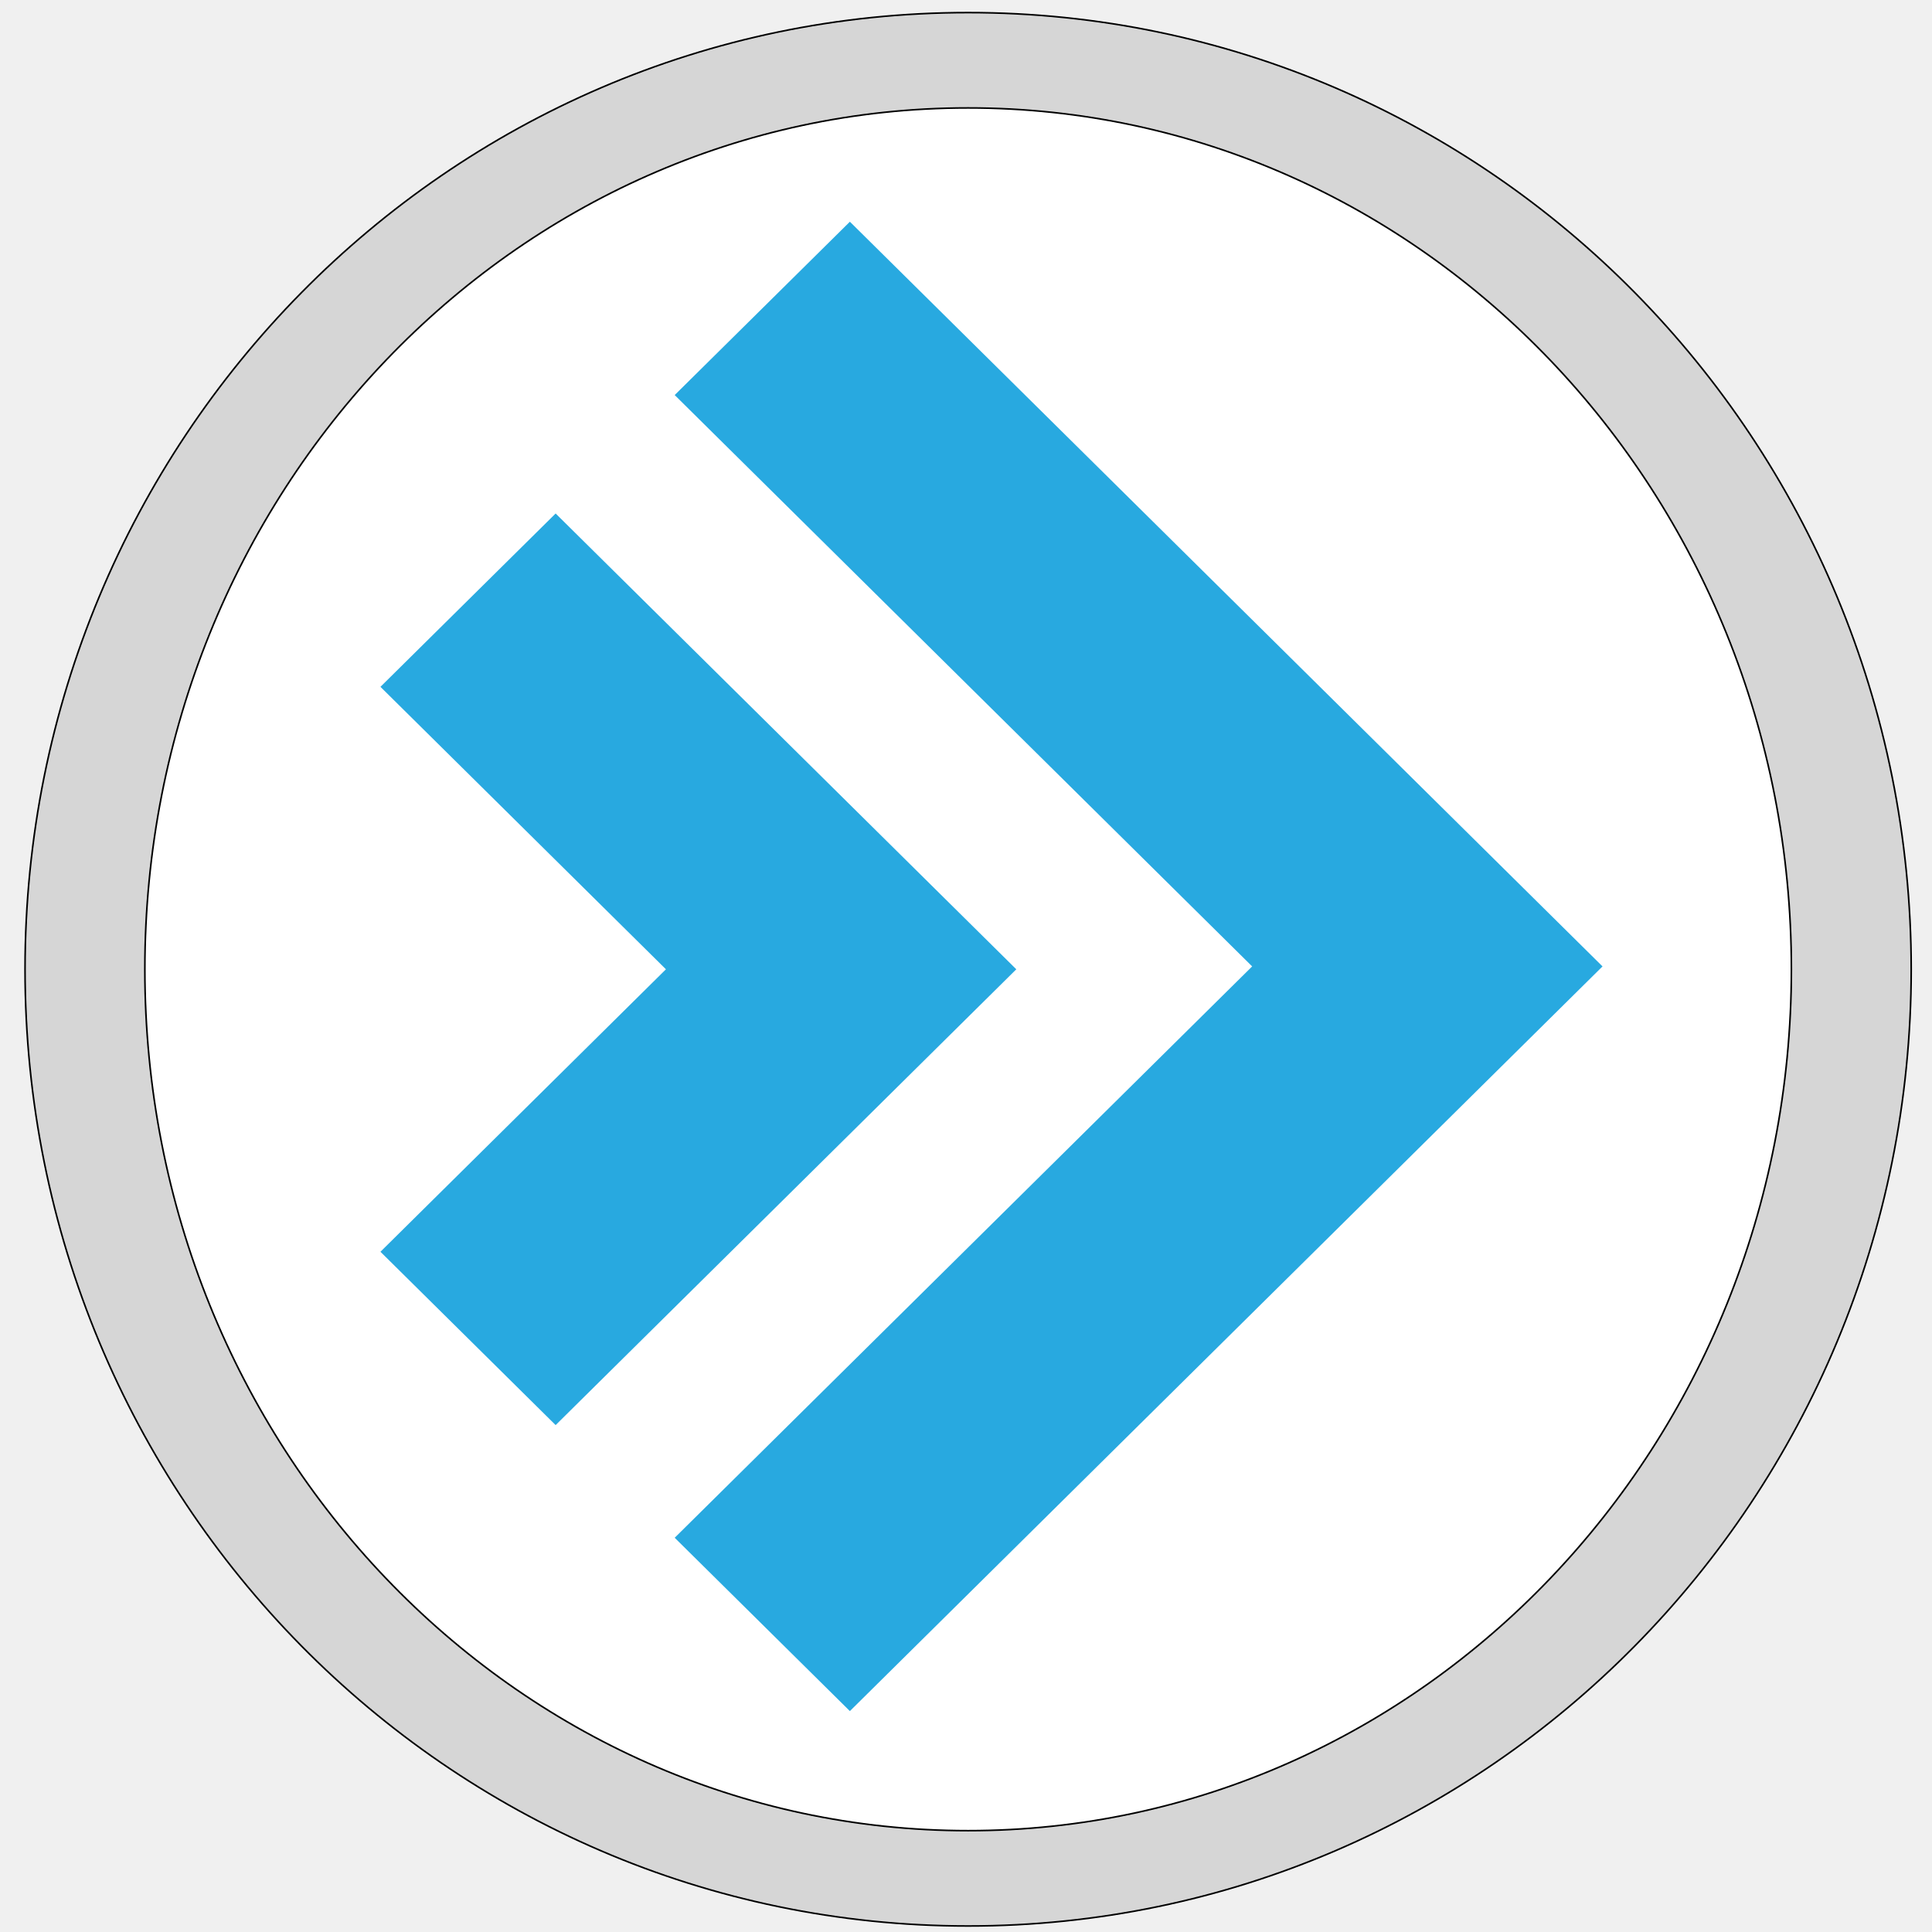
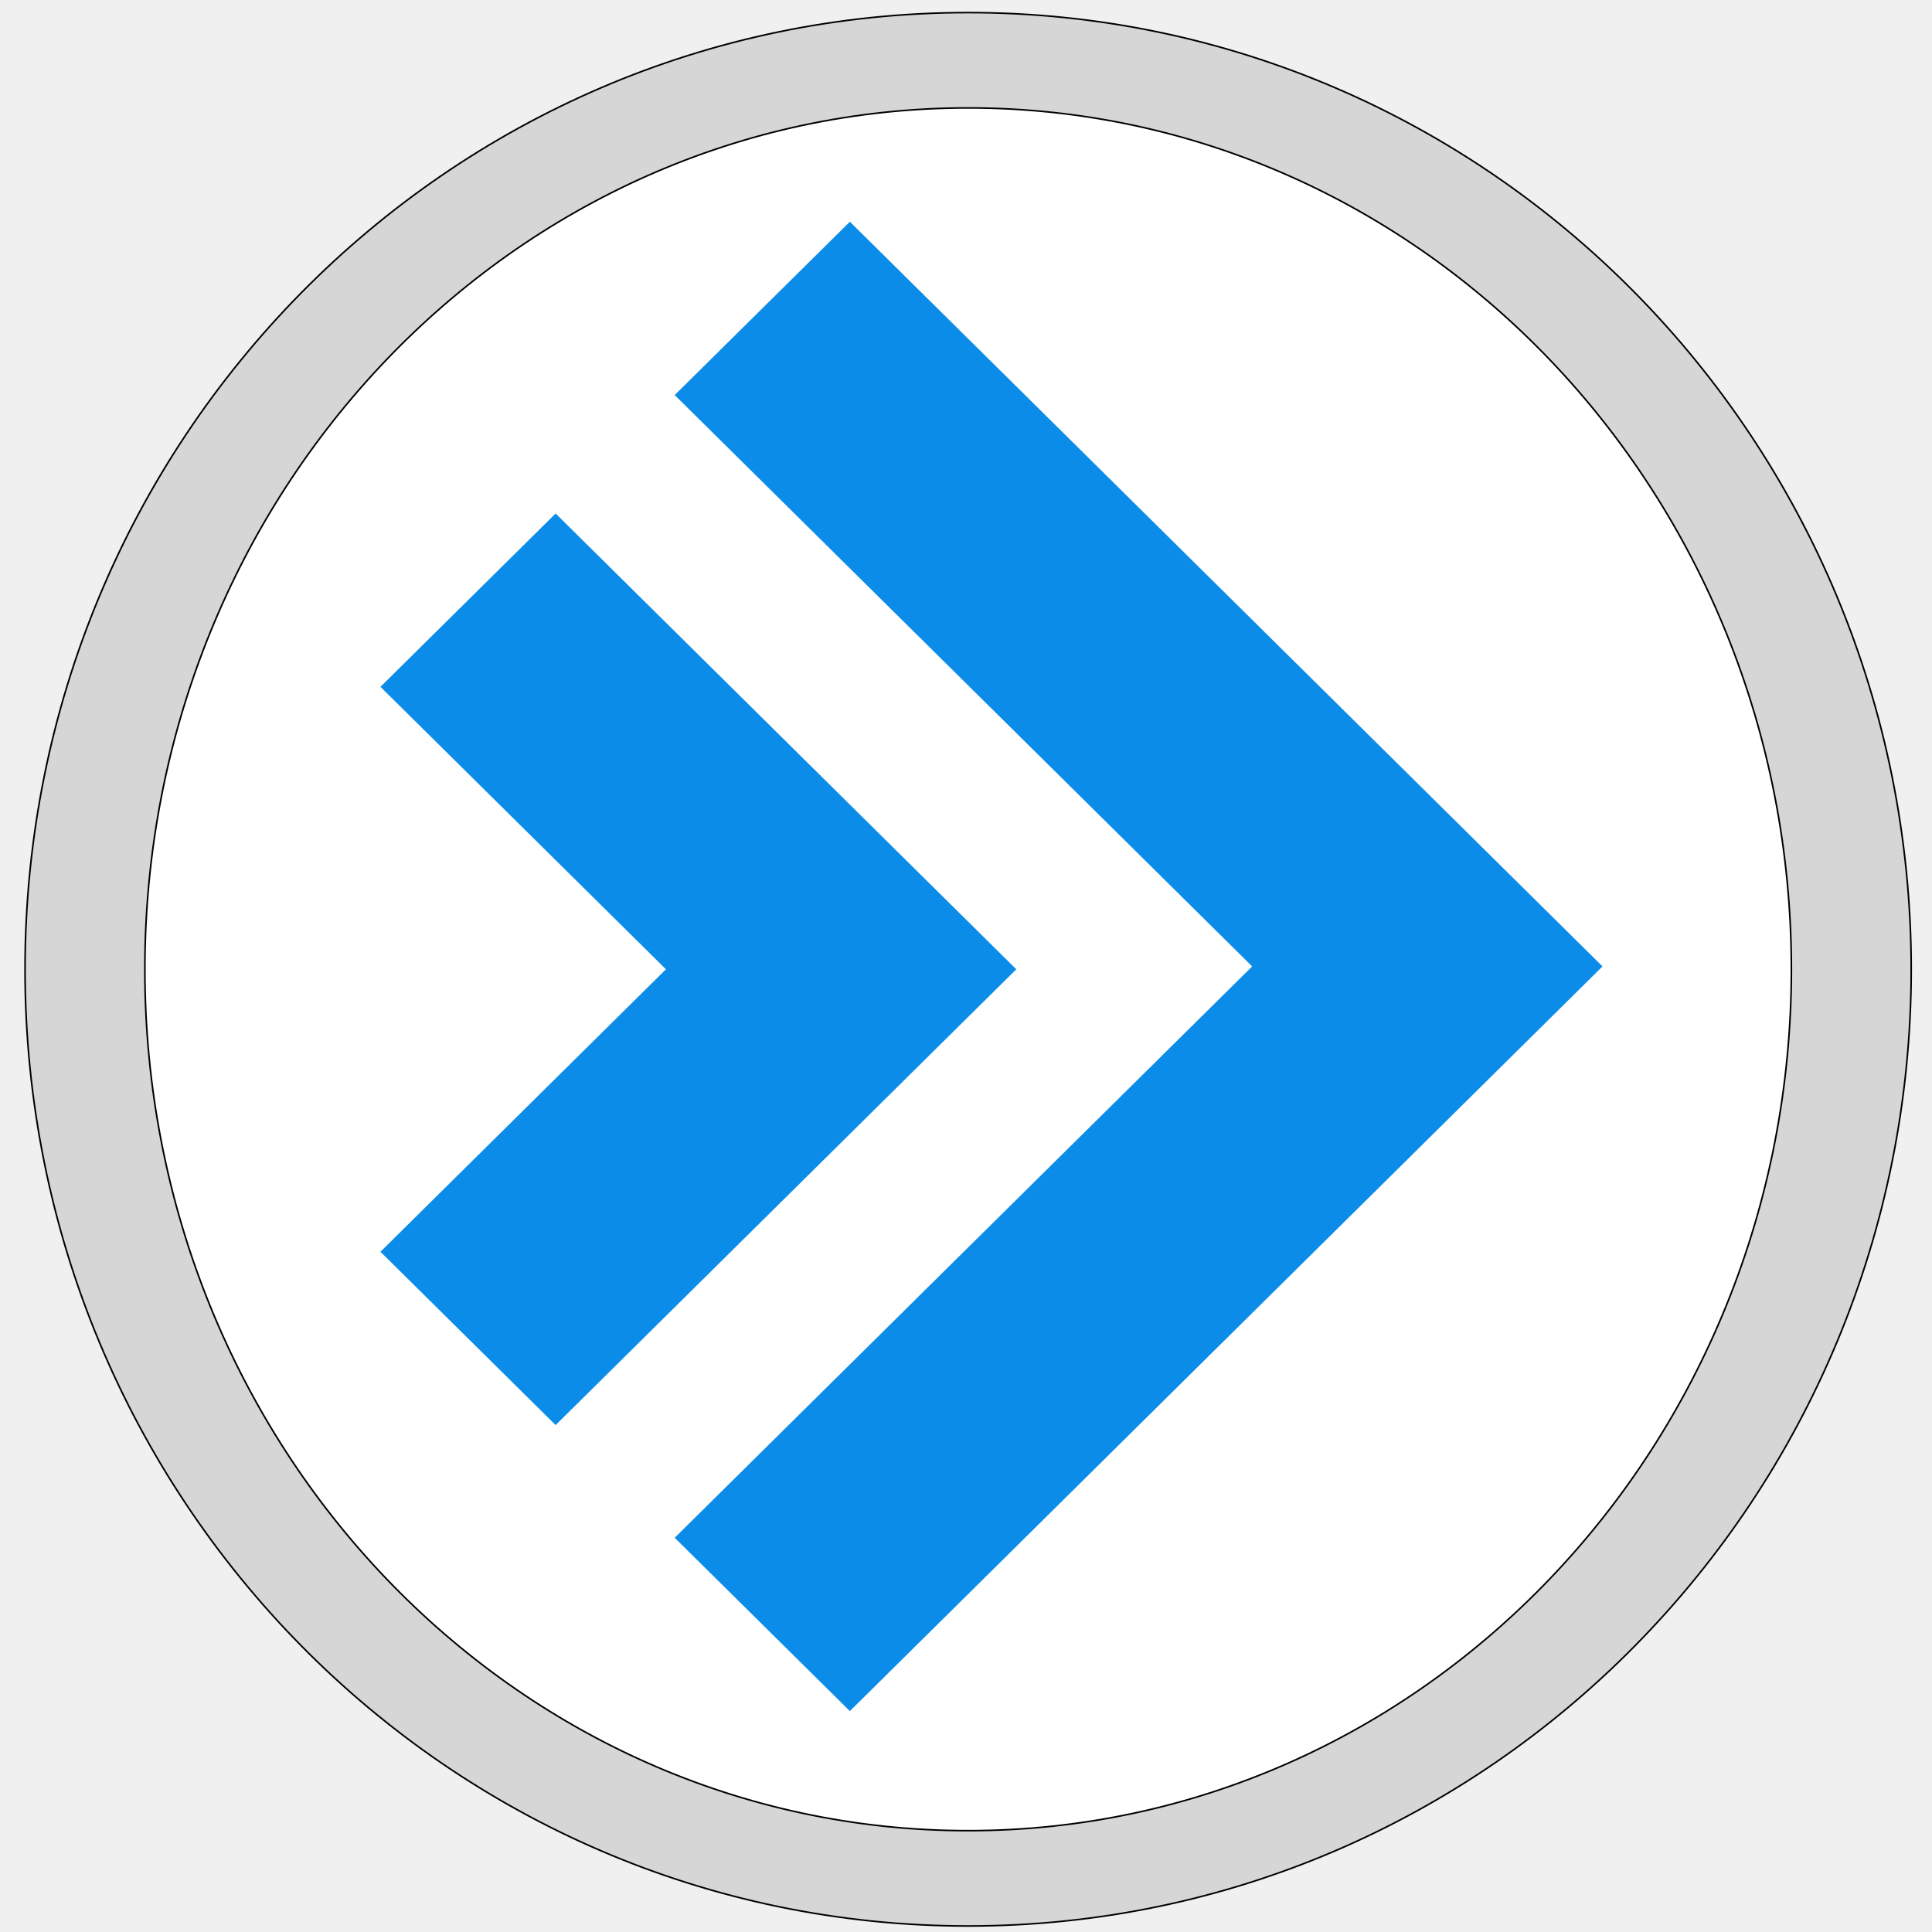
- <svg xmlns="http://www.w3.org/2000/svg" width="360" height="360" viewBox="0 0 95.25 95.25" version="1.1" id="svg8">
+ <svg xmlns="http://www.w3.org/2000/svg" width="360" height="360" viewBox="0 0 95.25 95.25" version="1.1" id="svg8" xml:space="preserve">
  <defs id="defs2">
    <style id="style1767">.cls-1{fill:#e42b2b;fill-rule:evenodd;}</style>
  </defs>
  <g id="layer1" style="opacity:1" transform="translate(41.50204,14.63289)">
    <g id="g848" transform="matrix(0.2992127,0,0,0.2960482,-26.92207,-9.759597)">
      <ellipse style="fill:#cacaca;fill-opacity:0.682;stroke:#000000;stroke-width:0.265;stroke-opacity:1" id="path1009" cx="110.79" cy="144.957" rx="155.392" ry="159.32" />
      <ellipse style="fill:#ffffff;stroke:#000000;stroke-width:0.265;stroke-opacity:1" id="path992" cx="110.79" cy="144.957" rx="135.65" ry="143.445" />
-       <g id="g986" transform="translate(-19.27678,-5.291667)" style="fill:#28a9e0;fill-opacity:1">
-         <path id="rect917" style="fill:#28a9e0;fill-opacity:1;stroke-width:1.05" d="M 514.166,132.123 405.068,241.221 764.684,600.836 405.068,960.449 514.166,1069.545 873.779,709.932 982.877,600.834 873.779,491.738 Z M 330.924,315.77 221.826,424.867 399.613,602.652 221.826,780.439 330.924,889.537 508.711,711.75 617.807,602.652 508.711,493.557 Z" transform="matrix(0.2645833,0,0,0.2645833,-25.45671,-9.203723)" />
+       <g id="g986" transform="translate(-19.27678,-5.291667)" style="fill:#0c8ce9;fill-opacity:1">
+         <path id="rect917" style="fill:#0c8ce9;fill-opacity:1;stroke-width:1.05" d="M 514.166,132.123 405.068,241.221 764.684,600.836 405.068,960.449 514.166,1069.545 873.779,709.932 982.877,600.834 873.779,491.738 Z M 330.924,315.77 221.826,424.867 399.613,602.652 221.826,780.439 330.924,889.537 508.711,711.75 617.807,602.652 508.711,493.557 Z" transform="matrix(0.2645833,0,0,0.2645833,-25.45671,-9.203723)" />
      </g>
    </g>
    <path style="fill:#000000;stroke-width:0.265" id="path915" d="" />
  </g>
</svg>
